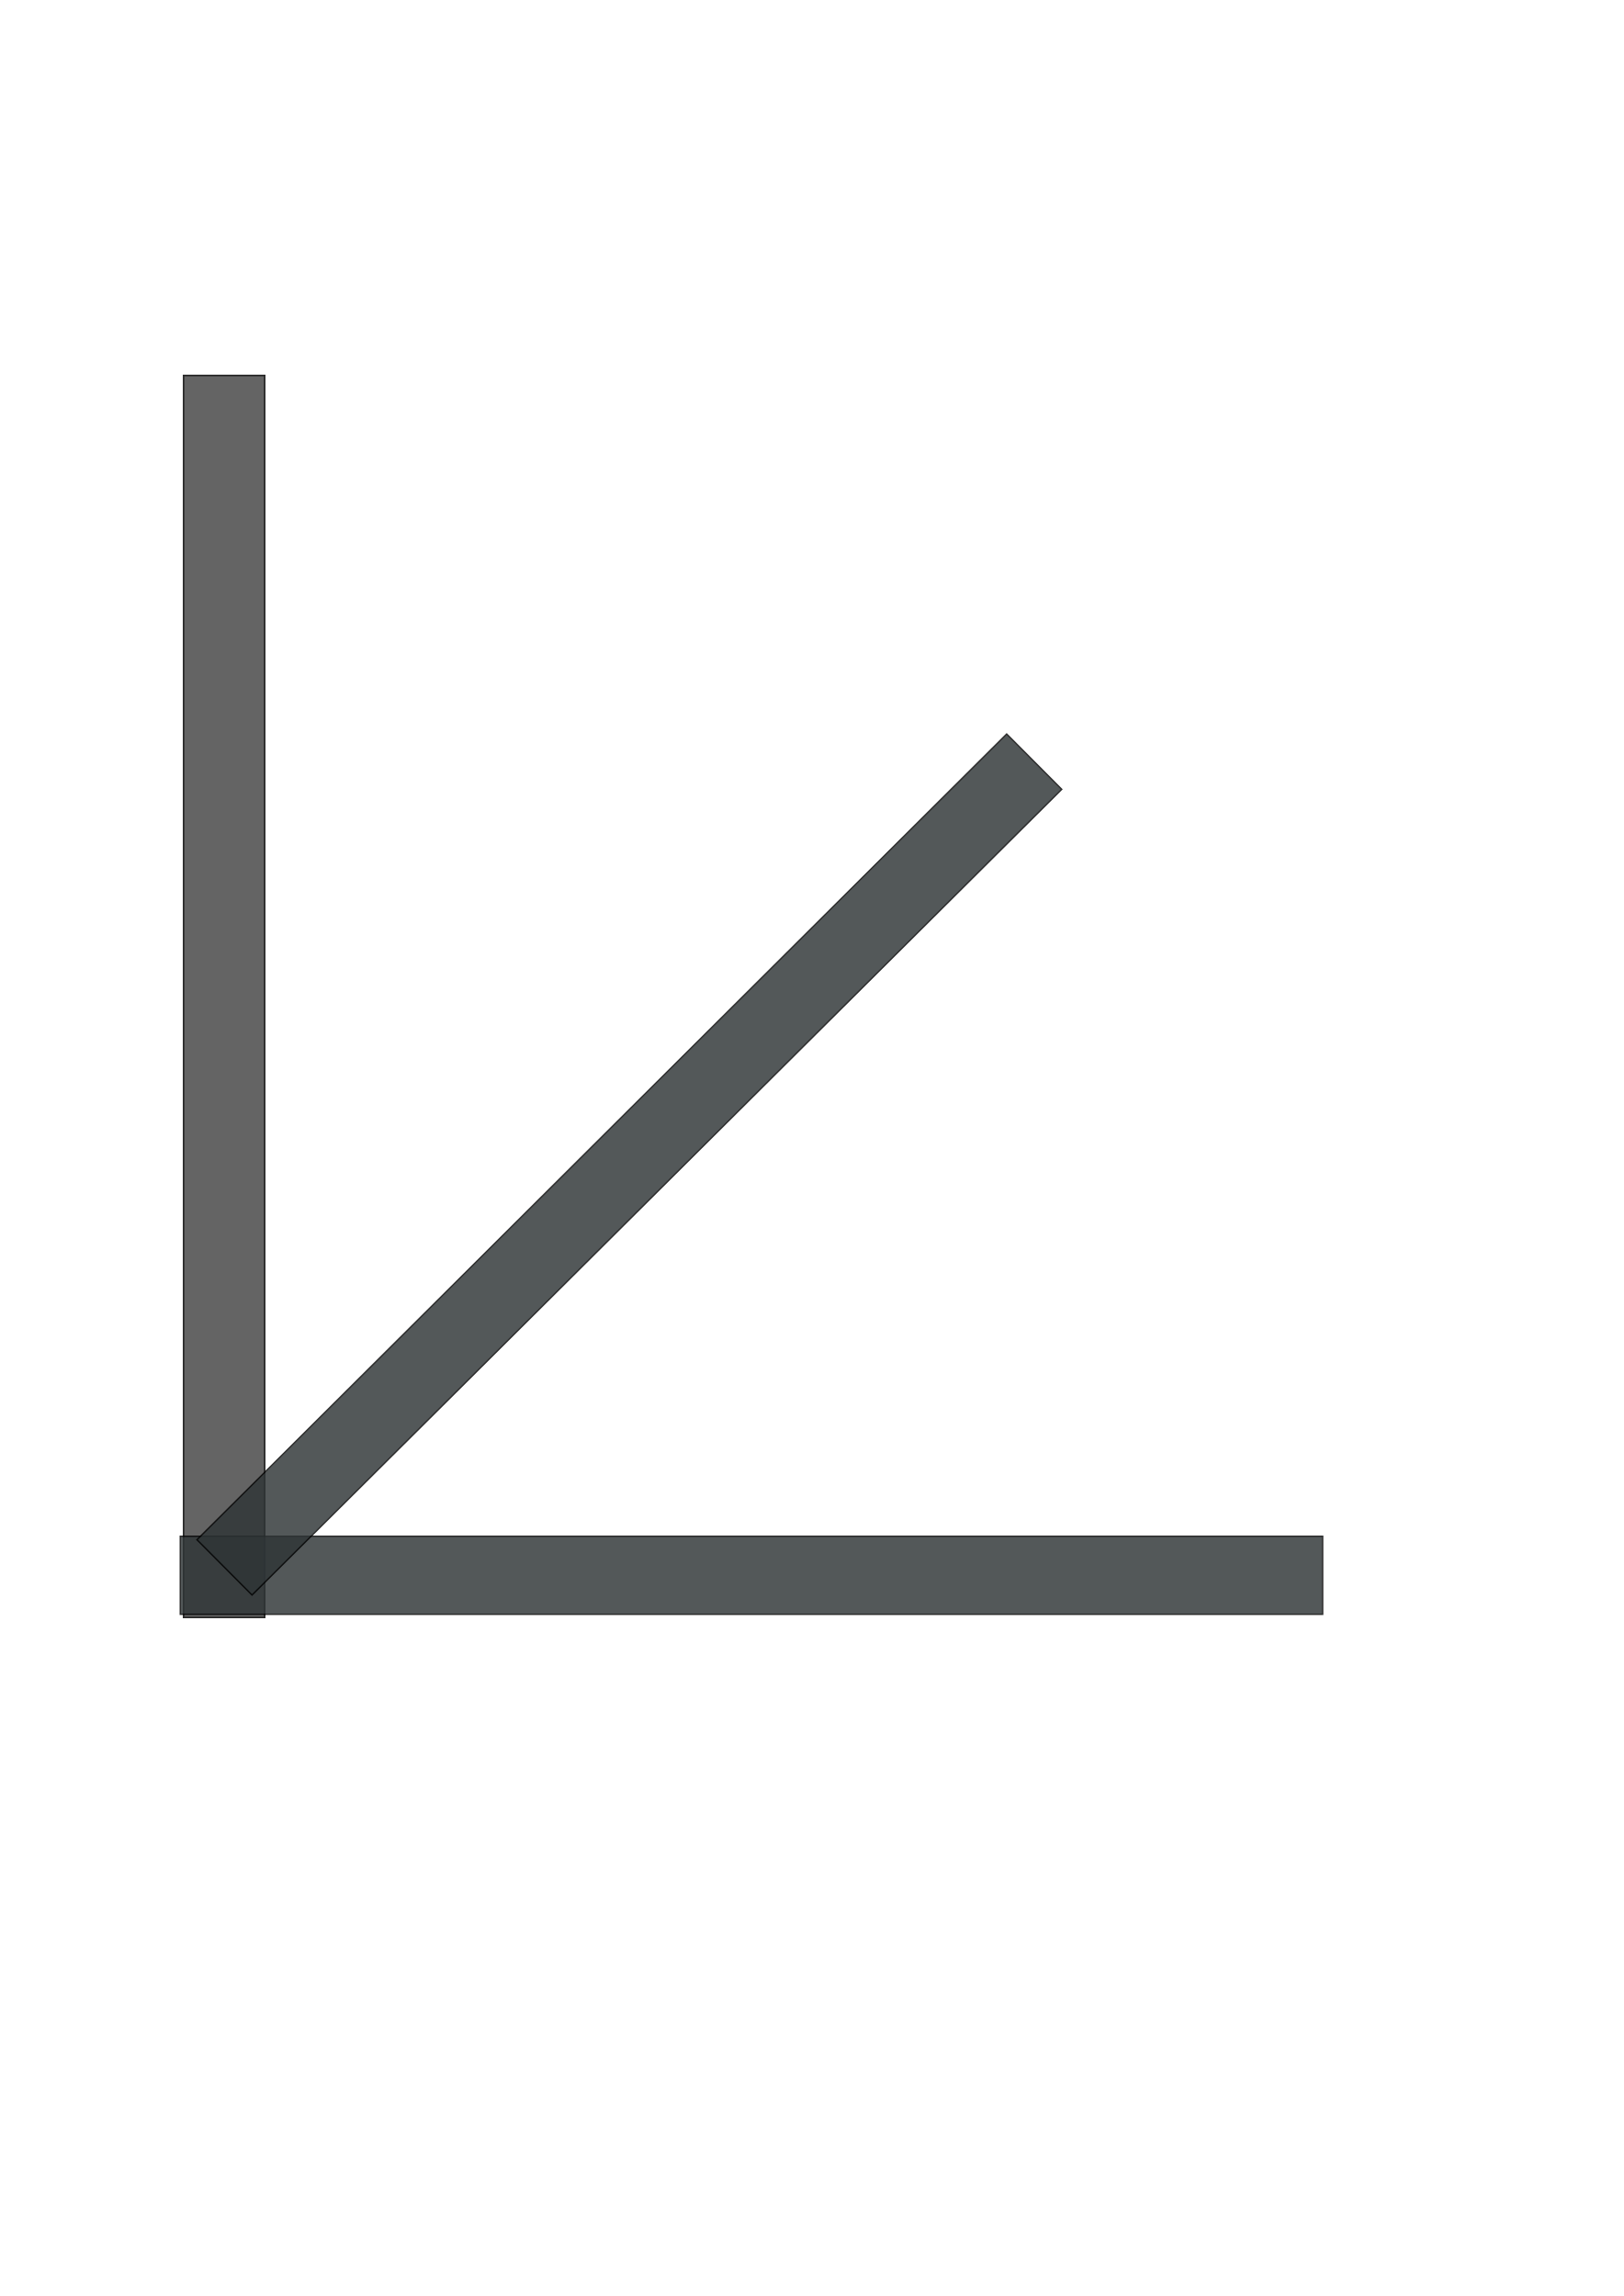
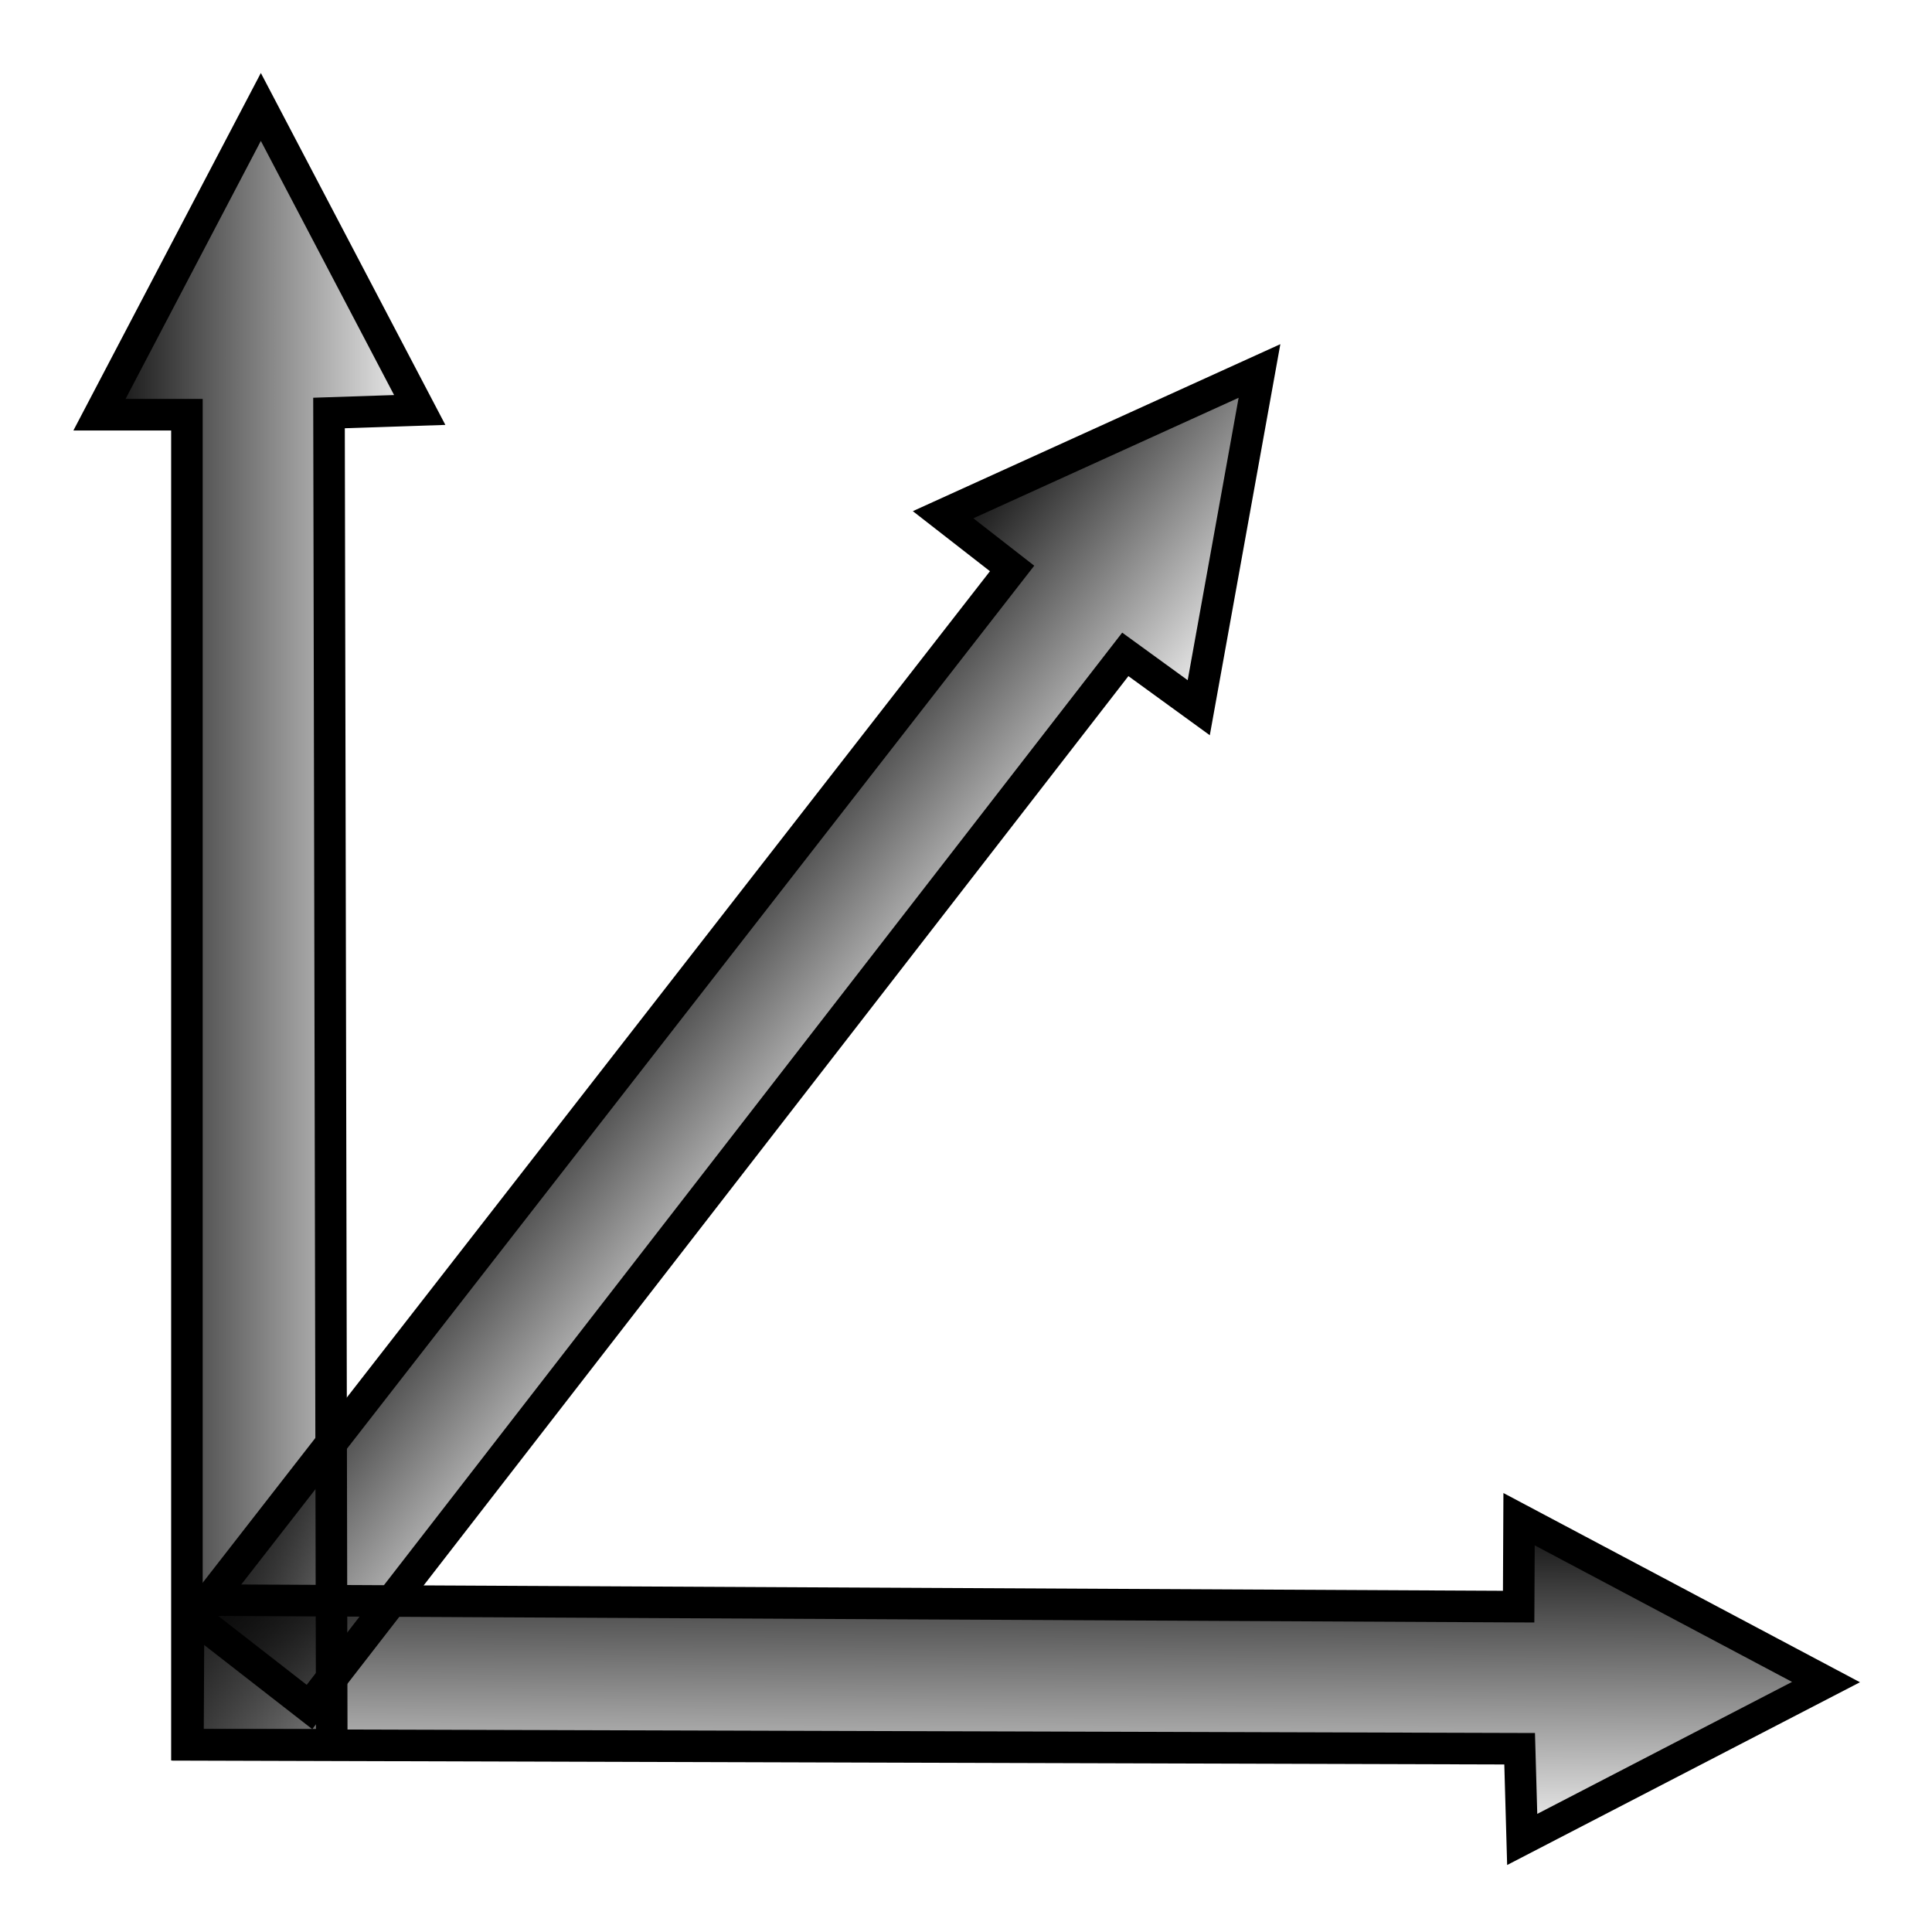
- <svg xmlns="http://www.w3.org/2000/svg" version="1.1" width="210mm" height="297mm" id="svg2">
-   <defs id="defs4">
-     </defs>
-   <rect style="opacity:0.836;fill:#464646;fill-opacity:1;fill-rule:nonzero;stroke:#000000;stroke-width:0.793;stroke-opacity:1" id="rect3037" width="39.621" height="607.18" x="89.76" y="183.579" />
-   <rect style="opacity:0.823;fill:#2e3436;fill-opacity:1;fill-rule:nonzero;stroke:#000000;stroke-width:0.689;stroke-opacity:1" id="rect3039" width="558.41" height="38.148" x="88.131" y="751.085" />
-   <rect style="opacity:0.823;fill:#2e3436;fill-opacity:1;fill-rule:nonzero;stroke:#000000;stroke-width:0.689;stroke-opacity:1" id="rect3039-3" width="558.41" height="38.148" x="-462.779" y="601.48" transform="matrix(0.708787,-0.7054226,0.7054226,0.708787,0,0)" />
+ <svg xmlns="http://www.w3.org/2000/svg" xmlns:xlink="http://www.w3.org/1999/xlink" width="64px" height="64px" id="svg2985" version="1.1">
+   <defs id="defs2987">
+     <linearGradient id="linearGradient3797">
+       <stop style="stop-color:#000000;stop-opacity:1;" offset="0" id="stop3799" />
+       <stop style="stop-color:#000000;stop-opacity:0;" offset="1" id="stop3801" />
+     </linearGradient>
+     <linearGradient xlink:href="#linearGradient3797" id="linearGradient3803" x1="2.773" y1="33.078" x2="14.427" y2="33.078" gradientUnits="userSpaceOnUse" gradientTransform="matrix(0.9957842,0,0,1.096469,0.0362543,-5.600099)" />
+     <linearGradient xlink:href="#linearGradient3797-6" id="linearGradient3803-3" x1="2.773" y1="33.078" x2="14.427" y2="33.078" gradientUnits="userSpaceOnUse" gradientTransform="matrix(0.9957842,0,0,1.096469,0.0362543,-5.600099)" />
+     <linearGradient id="linearGradient3797-6">
+       <stop style="stop-color:#000000;stop-opacity:1;" offset="0" id="stop3799-7" />
+       <stop style="stop-color:#000000;stop-opacity:0;" offset="1" id="stop3801-5" />
+     </linearGradient>
+     <linearGradient y2="33.078" x2="14.427" y1="33.078" x1="2.773" gradientTransform="matrix(-0.00494863,0.9957719,-1.096455,-0.00544899,69.67495,47.16238)" gradientUnits="userSpaceOnUse" id="linearGradient3820" xlink:href="#linearGradient3797-6" />
+     <linearGradient y2="33.078" x2="14.427" y1="33.078" x1="2.773" gradientTransform="matrix(-0.00494863,0.9957719,-1.096455,-0.00544899,69.67495,47.16238)" gradientUnits="userSpaceOnUse" id="linearGradient3820-5" xlink:href="#linearGradient3797-6-6" />
+     <linearGradient id="linearGradient3797-6-6">
+       <stop style="stop-color:#000000;stop-opacity:1;" offset="0" id="stop3799-7-2" />
+       <stop style="stop-color:#000000;stop-opacity:0;" offset="1" id="stop3801-5-9" />
+     </linearGradient>
+     <linearGradient y2="33.078" x2="14.427" y1="33.078" x1="2.773" gradientTransform="matrix(0.785814,0.6116229,-0.6734646,0.8652683,40.54687,-0.2103685)" gradientUnits="userSpaceOnUse" id="linearGradient3854" xlink:href="#linearGradient3797-6-6" />
+   </defs>
+   <g id="layer1">
+     <path style="fill:url(#linearGradient3803);fill-opacity:1;stroke:#000000;stroke-width:1.045px;stroke-linecap:butt;stroke-linejoin:miter;stroke-opacity:1" d="m 6.192,57.796 0,-44.058 -2.897,0 5.346,-10.195 5.263,10.038 -3.005,0.1 0.091,44.115 z" id="path3027" />
+     <path style="fill:url(#linearGradient3820);fill-opacity:1;stroke:#000000;stroke-width:1.045px;stroke-linecap:butt;stroke-linejoin:miter;stroke-opacity:1" d="m 6.249,53.003 44.058,0.219 0.014,-2.897 10.168,5.396 -10.064,5.213 -0.085,-3.005 -44.115,-0.129 z" id="path3027-3" />
+     <path style="fill:url(#linearGradient3854);fill-opacity:1;stroke:#000000;stroke-width:1.045px;stroke-linecap:butt;stroke-linejoin:miter;stroke-opacity:1" d="M 6.466,53.599 33.527,18.831 31.241,17.051 41.722,12.289 39.71,23.444 37.277,21.677 10.252,56.546 z" id="path3027-3-1" />
+   </g>
</svg>
